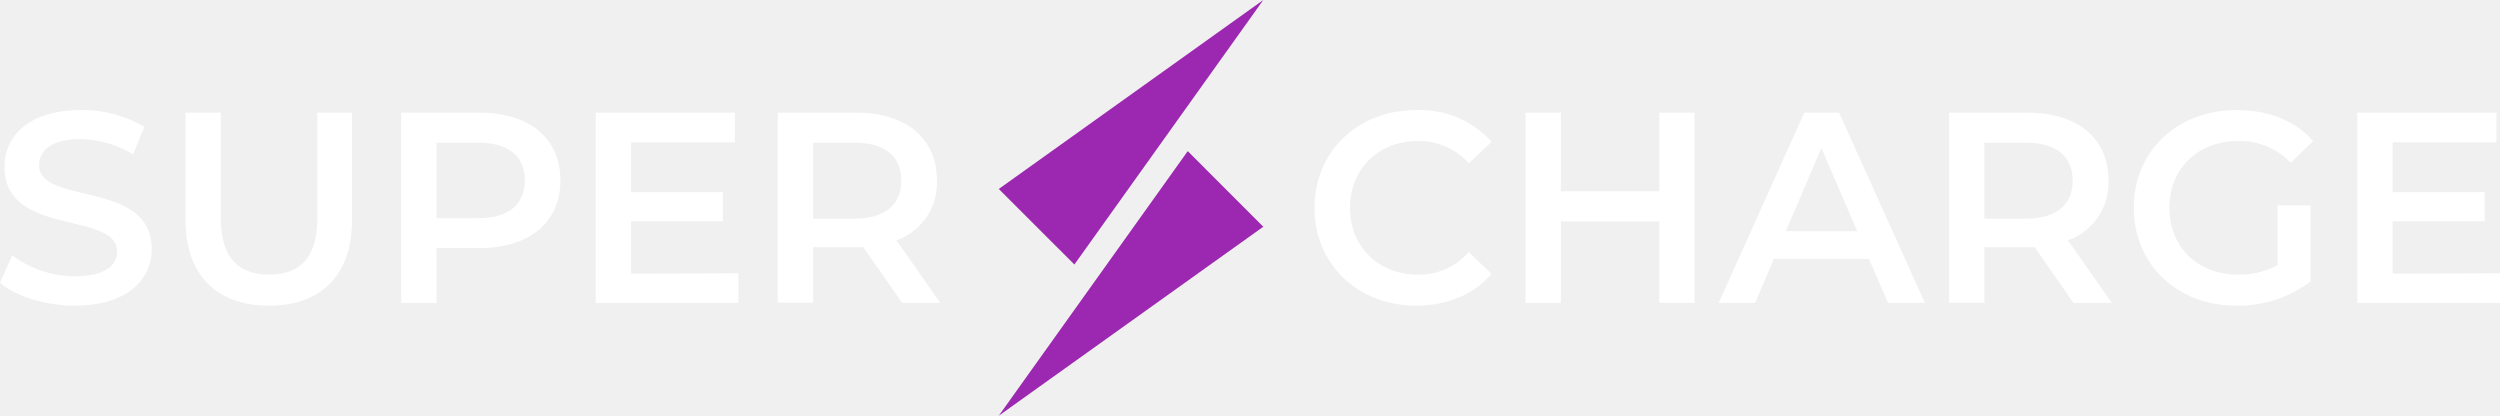
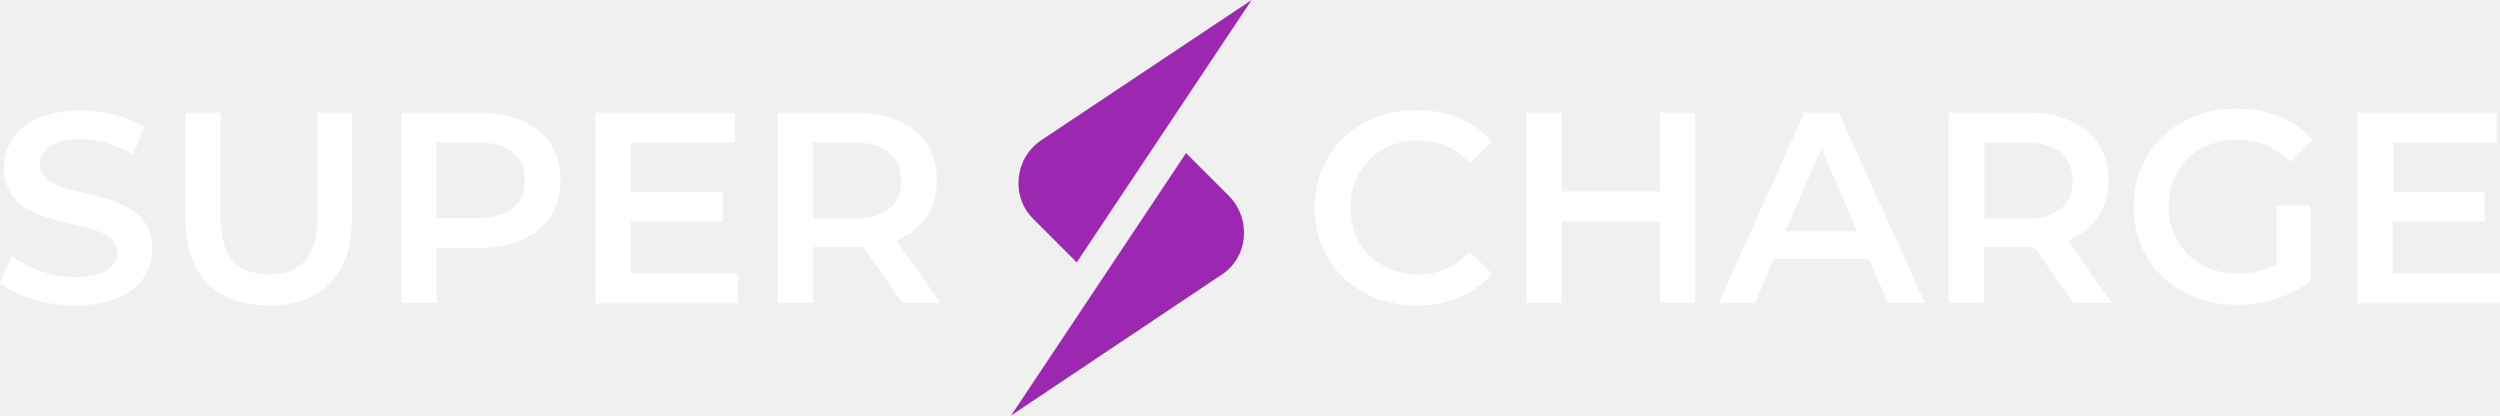
- <svg xmlns="http://www.w3.org/2000/svg" viewBox="0 0 377.31 62.74">
-   <defs>
-     <style>.cls-1{fill:#9c27b0;}.cls-2{fill:#fff;}</style>
-   </defs>
-   <g id="Ebene_2" data-name="Ebene 2">
-     <g id="Logo">
-       <polygon class="cls-1" points="190.66 0 150.74 28.52 162.15 39.92 190.66 0" />
-       <polygon class="cls-1" points="150.74 62.74 190.66 34.22 179.26 22.81 150.74 62.74" />
-       <path class="cls-2" d="M0,42.68l1.85-4.14a15.84,15.84,0,0,0,9.47,3.16c4.47,0,6.35-1.6,6.35-3.73,0-6.19-17-2.13-17-12.79,0-4.64,3.69-8.57,11.56-8.57a18.14,18.14,0,0,1,9.55,2.54l-1.68,4.14A15.89,15.89,0,0,0,12.14,21C7.71,21,5.9,22.76,5.9,24.93c0,6.11,17,2.13,17,12.67,0,4.59-3.73,8.53-11.6,8.53C6.85,46.13,2.38,44.73,0,42.68Z" />
-       <path class="cls-2" d="M28,33.21V17h5.33V33c0,5.9,2.67,8.44,7.3,8.44s7.26-2.54,7.26-8.44V17h5.24V33.21c0,8.37-4.71,12.92-12.54,12.92S28,41.58,28,33.21Z" />
-       <path class="cls-2" d="M84.58,27.23c0,6.31-4.67,10.21-12.22,10.21H65.88v8.28H60.55V17H72.36C79.91,17,84.58,20.87,84.58,27.23Zm-5.37,0c0-3.61-2.42-5.7-7.09-5.7H65.88v11.4h6.24C76.79,32.93,79.21,30.84,79.21,27.23Z" />
-       <path class="cls-2" d="M111.43,41.25v4.47H89.91V17h21v4.47H95.24V29H109.1v4.39H95.24v7.91Z" />
-       <path class="cls-2" d="M136.16,45.72l-5.87-8.41a10.11,10.11,0,0,1-1.1,0h-6.48v8.37h-5.33V17h11.81c7.54,0,12.21,3.85,12.21,10.21a9.18,9.18,0,0,1-6.1,9.06l6.6,9.43Zm-7.22-24.19h-6.23V33h6.23c4.67,0,7.09-2.13,7.09-5.74S133.61,21.53,128.94,21.53Z" />
-       <path class="cls-2" d="M198.39,31.37c0-8.57,6.56-14.76,15.38-14.76a14.54,14.54,0,0,1,11.35,4.79l-3.44,3.24A10.1,10.1,0,0,0,214,21.28c-5.94,0-10.25,4.18-10.25,10.09S208.07,41.45,214,41.45a10,10,0,0,0,7.67-3.4l3.44,3.28c-2.66,3.12-6.68,4.8-11.4,4.8C205,46.13,198.39,39.94,198.39,31.37Z" />
-       <path class="cls-2" d="M255.75,17v28.7h-5.33V33.42H235.57v12.3h-5.33V17h5.33V28.87h14.85V17Z" />
-       <path class="cls-2" d="M282.07,39.08H267.72l-2.83,6.64h-5.5L272.31,17h5.25l12.95,28.7h-5.57Zm-1.77-4.19-5.41-12.54-5.37,12.54Z" />
-       <path class="cls-2" d="M312.94,45.72l-5.86-8.41a10.29,10.29,0,0,1-1.11,0h-6.48v8.37h-5.33V17H306c7.54,0,12.22,3.85,12.22,10.21a9.19,9.19,0,0,1-6.11,9.06l6.6,9.43Zm-7.22-24.19h-6.23V33h6.23c4.68,0,7.1-2.13,7.1-5.74S310.4,21.53,305.72,21.53Z" />
-       <path class="cls-2" d="M343.73,31h5V42.48a18.15,18.15,0,0,1-11.23,3.65c-8.9,0-15.46-6.19-15.46-14.76s6.56-14.76,15.54-14.76c4.8,0,8.81,1.6,11.52,4.67l-3.36,3.28a10.69,10.69,0,0,0-7.92-3.28c-6.1,0-10.41,4.14-10.41,10.09s4.31,10.08,10.37,10.08A11.68,11.68,0,0,0,343.73,40Z" />
-       <path class="cls-2" d="M377.31,41.25v4.47H355.78V17h21v4.47H361.11V29H375v4.39H361.11v7.91Z" />
-     </g>
-   </g>
+ <svg xmlns="http://www.w3.org/2000/svg" version="1.1" id="Layer" x="0px" y="0px" viewBox="0 0 377.3 62.7" style="enable-background:new 0 0 377.3 62.7;" xml:space="preserve">
+   <style type="text/css">
+ 	.st0{fill:#FFFFFF;}
+ 	.st1{fill:#9C27B0;}
+ </style>
+   <path class="st0" d="M198.4,31.4c0-8.6,6.6-14.8,15.4-14.8c4.7,0,8.7,1.7,11.4,4.8l-3.4,3.2c-2.1-2.3-4.7-3.4-7.7-3.4  c-5.9,0-10.3,4.2-10.3,10.1s4.3,10.1,10.3,10.1c3,0,5.6-1.1,7.7-3.4l3.4,3.3c-2.7,3.1-6.7,4.8-11.4,4.8  C205,46.1,198.4,39.9,198.4,31.4z M255.8,17v28.7h-5.3V33.4h-14.8v12.3h-5.3V17h5.3v11.9h14.8V17H255.8z M282.1,39.1h-14.4l-2.8,6.6  h-5.5L272.3,17h5.2l13,28.7h-5.6L282.1,39.1z M280.3,34.9l-5.4-12.5l-5.4,12.5H280.3z M312.9,45.7l-5.9-8.4c-0.4,0-0.7,0-1.1,0h-6.5  v8.4h-5.3V17H306c7.5,0,12.2,3.9,12.2,10.2c0,4.3-2.2,7.5-6.1,9.1l6.6,9.4H312.9z M305.7,21.5h-6.2V33h6.2c4.7,0,7.1-2.1,7.1-5.7  S310.4,21.5,305.7,21.5z M343.7,31h5v11.4c-3,2.4-7.2,3.6-11.2,3.6c-8.9,0-15.5-6.2-15.5-14.8c0-8.6,6.6-14.8,15.5-14.8  c4.8,0,8.8,1.6,11.5,4.7l-3.4,3.3c-2.3-2.3-4.8-3.3-7.9-3.3c-6.1,0-10.4,4.1-10.4,10.1c0,5.8,4.3,10.1,10.4,10.1  c2,0,4.1-0.4,5.9-1.5V31z M377.3,41.3v4.5h-21.5V17h21v4.5h-15.6V29H375v4.4h-13.9v7.9H377.3z" />
+   <path class="st1" d="M157.1,21.2L188.9,0l-26.4,39.6l-6.5-6.5C152.5,29.7,153.1,23.9,157.1,21.2z M185.5,29.6l-6.5-6.5l-26.4,39.6  l31.7-21.2C188.4,38.9,188.9,33.1,185.5,29.6z" />
+   <path class="st0" d="M0,42.7l1.8-4.1c2.3,1.8,5.9,3.2,9.5,3.2c4.5,0,6.4-1.6,6.4-3.7c0-6.2-17.1-2.1-17.1-12.8  c0-4.6,3.7-8.6,11.6-8.6c3.4,0,7.1,0.9,9.6,2.5l-1.7,4.1c-2.6-1.5-5.4-2.3-7.9-2.3c-4.4,0-6.2,1.7-6.2,3.9c0,6.1,17,2.1,17,12.7  c0,4.6-3.7,8.5-11.6,8.5C6.8,46.1,2.4,44.7,0,42.7z M28,33.2V17h5.3v16c0,5.9,2.7,8.4,7.3,8.4s7.3-2.5,7.3-8.4V17h5.2v16.2  c0,8.4-4.7,12.9-12.5,12.9C32.7,46.1,28,41.6,28,33.2z M84.6,27.2c0,6.3-4.7,10.2-12.2,10.2h-6.5v8.3h-5.3V17h11.8  C79.9,17,84.6,20.9,84.6,27.2z M79.2,27.2c0-3.6-2.4-5.7-7.1-5.7h-6.2v11.4h6.2C76.8,32.9,79.2,30.8,79.2,27.2z M111.4,41.3v4.5  H89.9V17h21v4.5H95.2V29h13.9v4.4H95.2v7.9H111.4z M136.2,45.7l-5.9-8.4c-0.4,0-0.7,0-1.1,0h-6.5v8.4h-5.3V17h11.8  c7.5,0,12.2,3.9,12.2,10.2c0,4.3-2.2,7.5-6.1,9.1l6.6,9.4H136.2z M128.9,21.5h-6.2V33h6.2c4.7,0,7.1-2.1,7.1-5.7  S133.6,21.5,128.9,21.5z" />
</svg>
